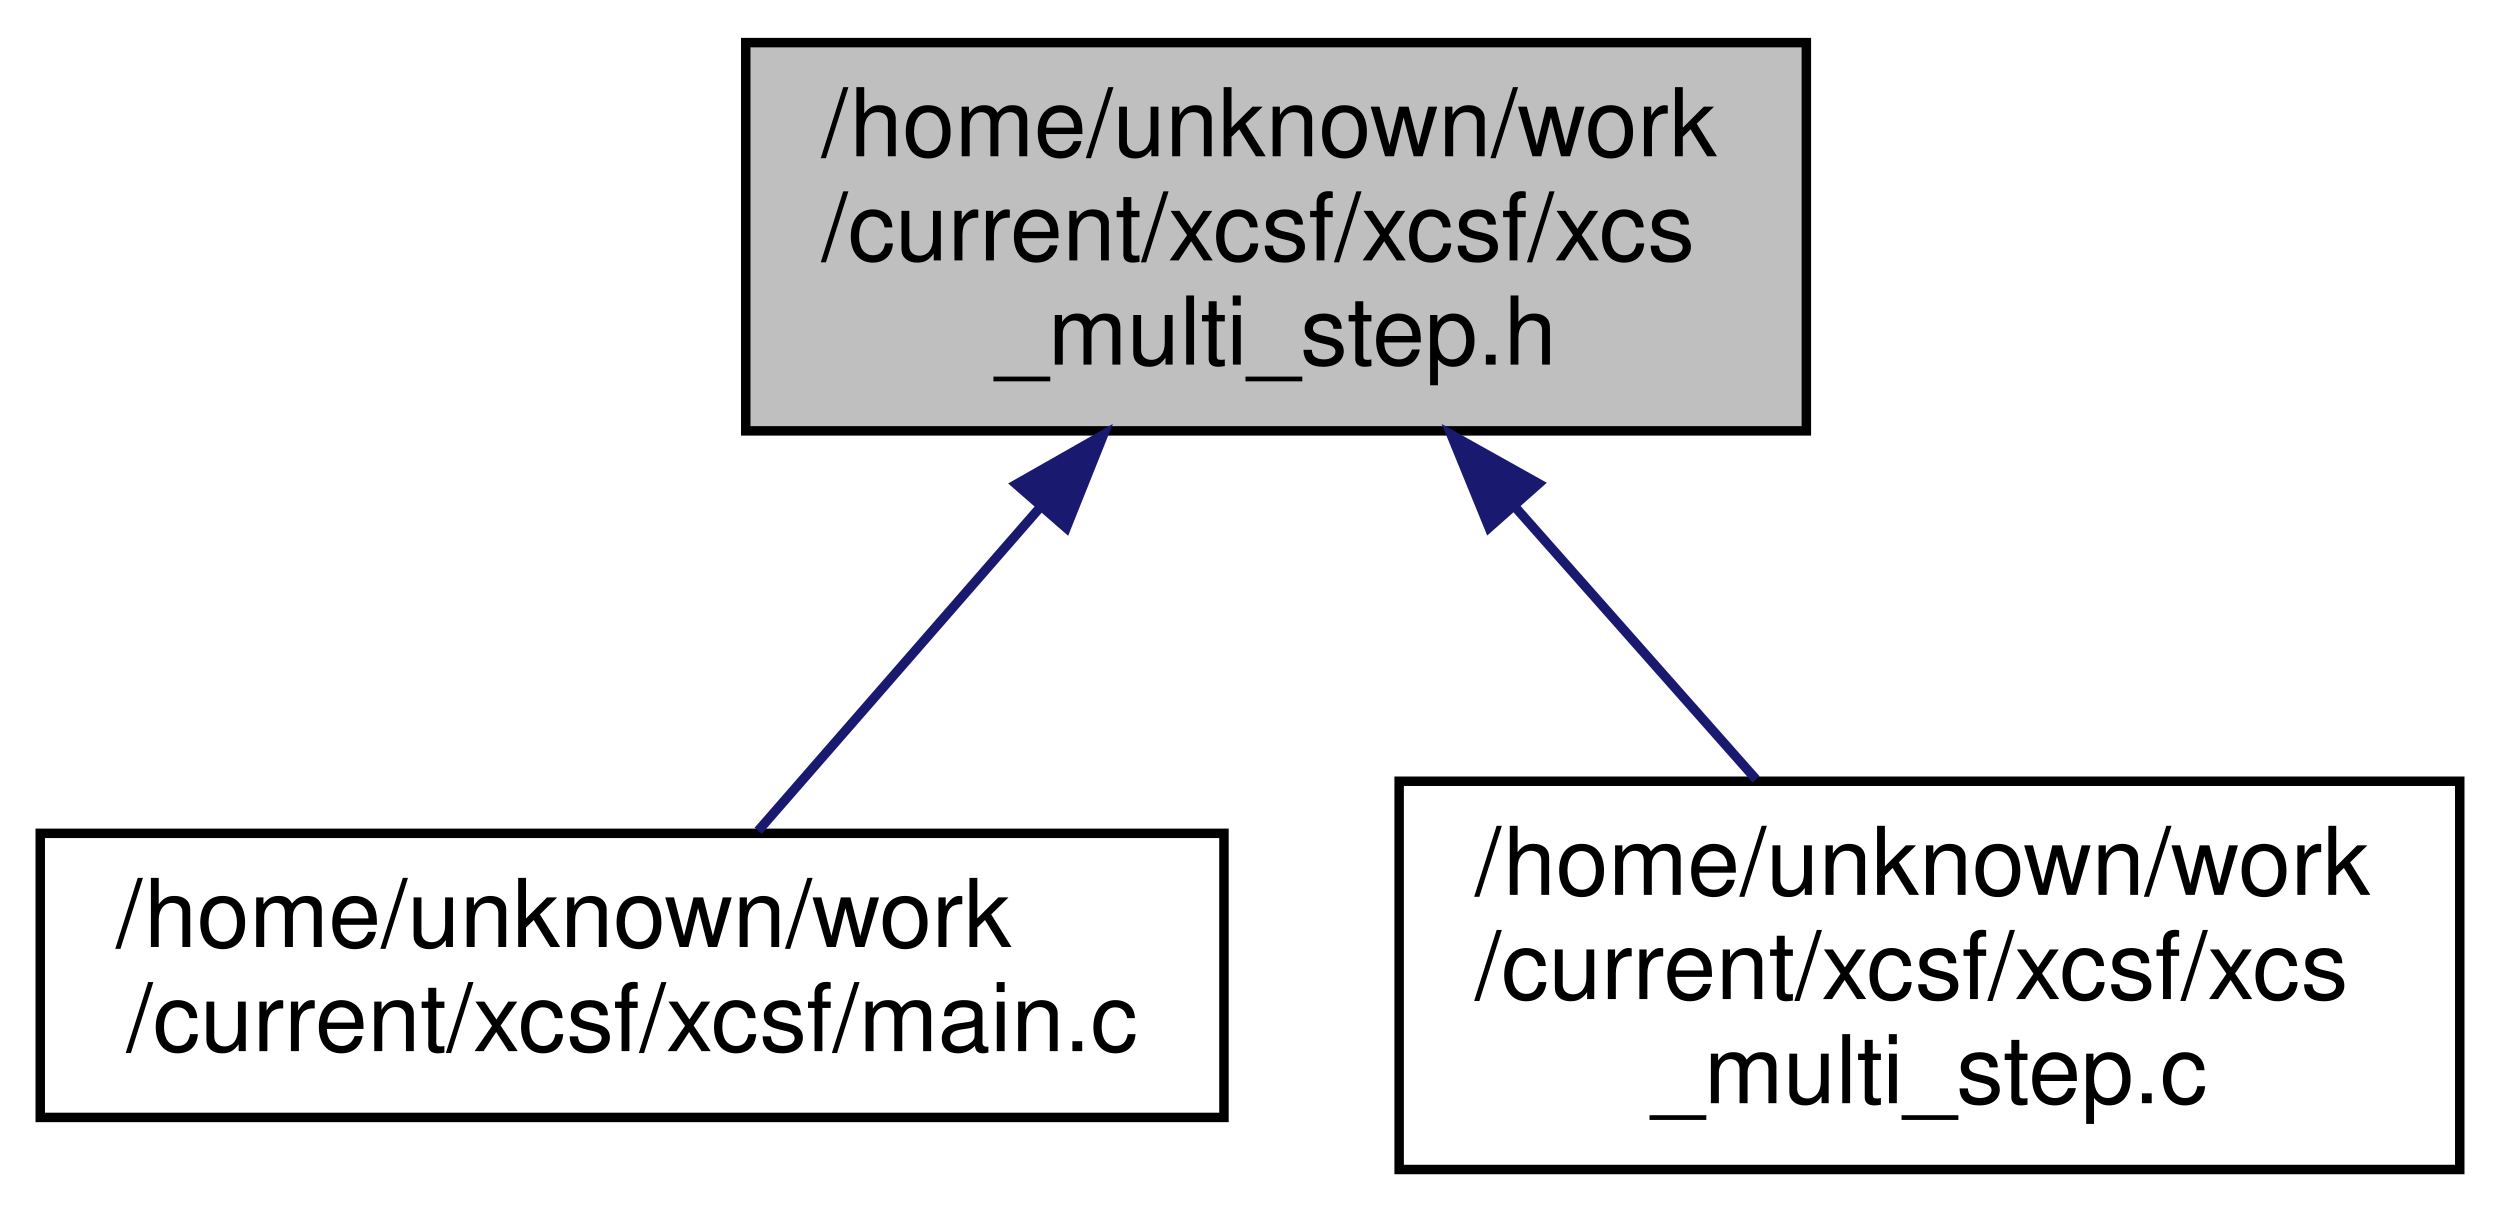
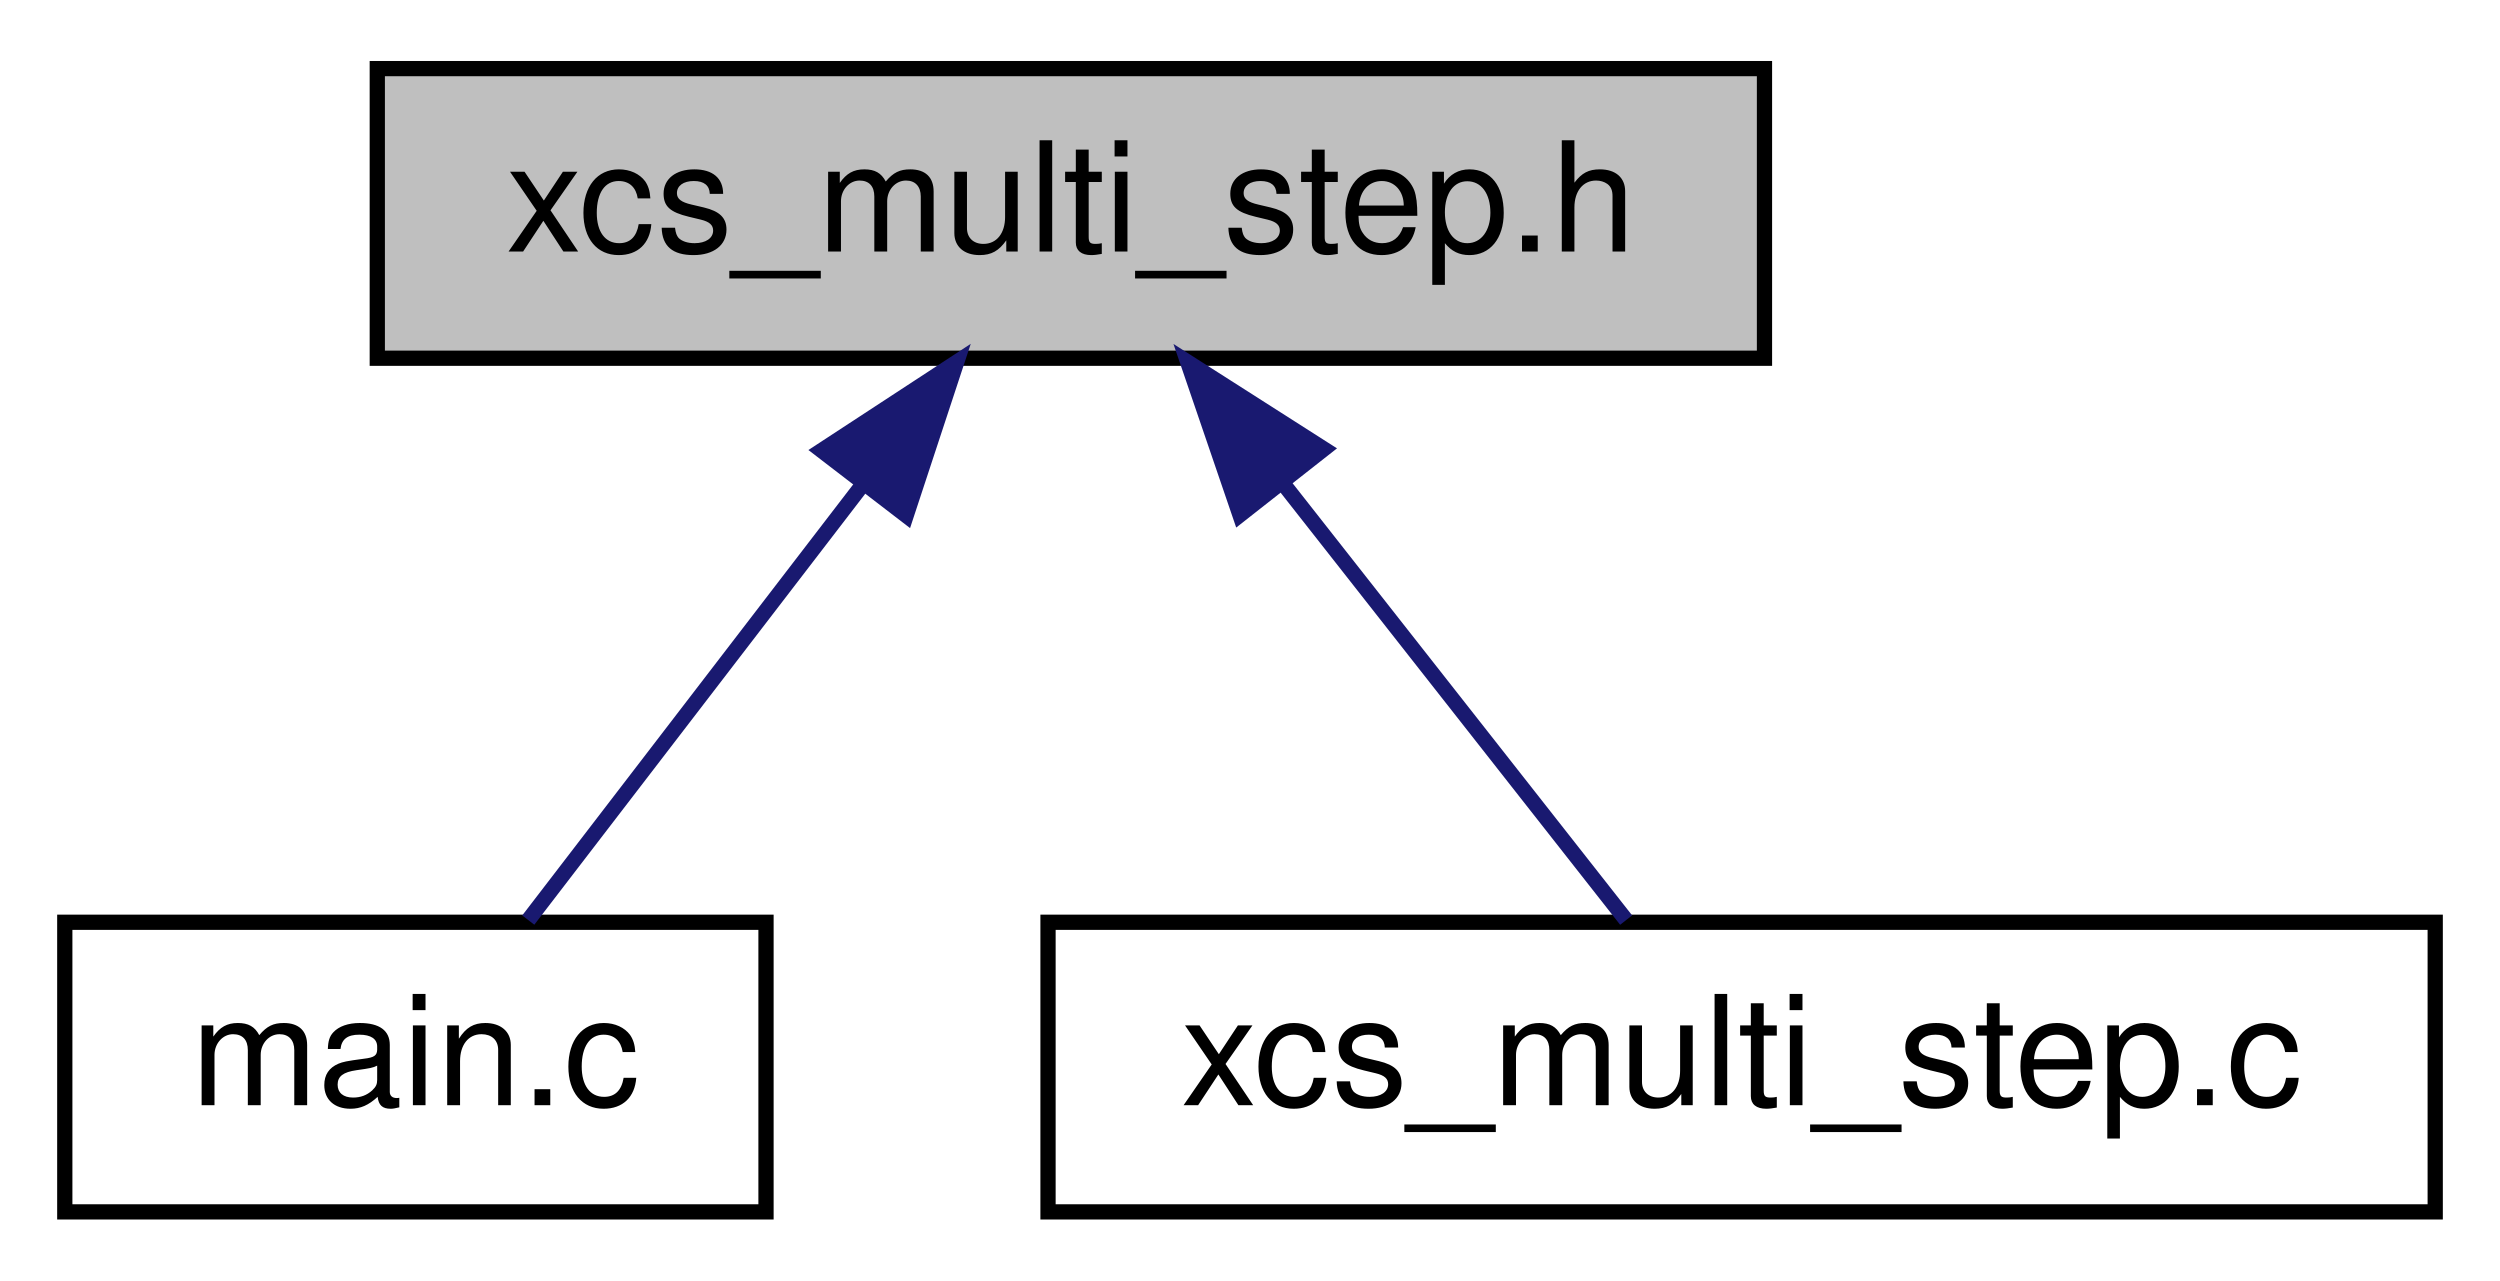
- <svg xmlns="http://www.w3.org/2000/svg" xmlns:xlink="http://www.w3.org/1999/xlink" width="264pt" height="128pt" viewBox="0.00 0.00 263.50 128.00">
-   <g id="graph0" class="graph" transform="scale(1 1) rotate(0) translate(4 124)">
+ <svg xmlns="http://www.w3.org/2000/svg" xmlns:xlink="http://www.w3.org/1999/xlink" width="164pt" height="84pt" viewBox="0.00 0.00 163.50 84.00">
+   <g id="graph0" class="graph" transform="scale(1 1) rotate(0) translate(4 80)">
    <g id="node1" class="node">
-       <polygon fill="#bfbfbf" stroke="#000000" points="74.5,-78.5 74.5,-119.5 186.5,-119.5 186.5,-78.5 74.5,-78.5" />
-       <text text-anchor="start" x="82.5" y="-107.5" font-family="Helvetica,sans-Serif" font-size="10.00" fill="#000000">/home/unknown/work</text>
-       <text text-anchor="start" x="82.5" y="-96.5" font-family="Helvetica,sans-Serif" font-size="10.00" fill="#000000">/current/xcsf/xcsf/xcs</text>
-       <text text-anchor="middle" x="130.5" y="-85.5" font-family="Helvetica,sans-Serif" font-size="10.00" fill="#000000">_multi_step.h</text>
+       <polygon fill="#bfbfbf" stroke="#000000" points="20.5,-56.5 20.5,-75.5 111.5,-75.5 111.5,-56.5 20.5,-56.5" />
+       <text text-anchor="middle" x="66" y="-63.5" font-family="Helvetica,sans-Serif" font-size="10.00" fill="#000000">xcs_multi_step.h</text>
    </g>
    <g id="node2" class="node">
      <g id="a_node2">
        <a xlink:href="main_8c.html" target="_top" xlink:title="Main function for stand-alone binary execution. ">
-           <polygon fill="none" stroke="#000000" points="0,-6 0,-36 125,-36 125,-6 0,-6" />
-           <text text-anchor="start" x="8" y="-24" font-family="Helvetica,sans-Serif" font-size="10.00" fill="#000000">/home/unknown/work</text>
-           <text text-anchor="middle" x="62.5" y="-13" font-family="Helvetica,sans-Serif" font-size="10.00" fill="#000000">/current/xcsf/xcsf/main.c</text>
+           <polygon fill="none" stroke="#000000" points="0,-.5 0,-19.5 46,-19.5 46,-.5 0,-.5" />
+           <text text-anchor="middle" x="23" y="-7.5" font-family="Helvetica,sans-Serif" font-size="10.00" fill="#000000">main.c</text>
        </a>
      </g>
    </g>
    <g id="edge1" class="edge">
-       <path fill="none" stroke="#191970" d="M105.538,-70.367C95.471,-58.819 84.264,-45.965 75.81,-36.268" />
-       <polygon fill="#191970" stroke="#191970" points="103.068,-72.86 112.277,-78.097 108.344,-68.26 103.068,-72.86" />
+       <path fill="none" stroke="#191970" d="M52.341,-48.211C45.074,-38.747 36.422,-27.48 30.404,-19.643" />
+       <polygon fill="#191970" stroke="#191970" points="49.644,-50.446 58.51,-56.245 55.196,-46.182 49.644,-50.446" />
    </g>
    <g id="node3" class="node">
      <g id="a_node3">
        <a xlink:href="xcs__multi__step_8c.html" target="_top" xlink:title="Multi-step reinforcement learning functions. ">
-           <polygon fill="none" stroke="#000000" points="143.5,-.5 143.5,-41.5 255.5,-41.5 255.5,-.5 143.5,-.5" />
-           <text text-anchor="start" x="151.5" y="-29.5" font-family="Helvetica,sans-Serif" font-size="10.00" fill="#000000">/home/unknown/work</text>
-           <text text-anchor="start" x="151.5" y="-18.5" font-family="Helvetica,sans-Serif" font-size="10.00" fill="#000000">/current/xcsf/xcsf/xcs</text>
-           <text text-anchor="middle" x="199.5" y="-7.5" font-family="Helvetica,sans-Serif" font-size="10.00" fill="#000000">_multi_step.c</text>
+           <polygon fill="none" stroke="#000000" points="64.5,-.5 64.5,-19.5 155.5,-19.5 155.5,-.5 64.5,-.5" />
+           <text text-anchor="middle" x="110" y="-7.5" font-family="Helvetica,sans-Serif" font-size="10.00" fill="#000000">xcs_multi_step.c</text>
        </a>
      </g>
    </g>
    <g id="edge2" class="edge">
-       <path fill="none" stroke="#191970" d="M155.821,-70.376C164.23,-60.87 173.423,-50.478 181.197,-41.69" />
-       <polygon fill="#191970" stroke="#191970" points="152.995,-68.288 148.991,-78.097 158.238,-72.927 152.995,-68.288" />
+       <path fill="none" stroke="#191970" d="M79.977,-48.211C87.413,-38.747 96.266,-27.48 102.424,-19.643" />
+       <polygon fill="#191970" stroke="#191970" points="77.09,-46.22 73.664,-56.245 82.595,-50.545 77.09,-46.22" />
    </g>
  </g>
</svg>
